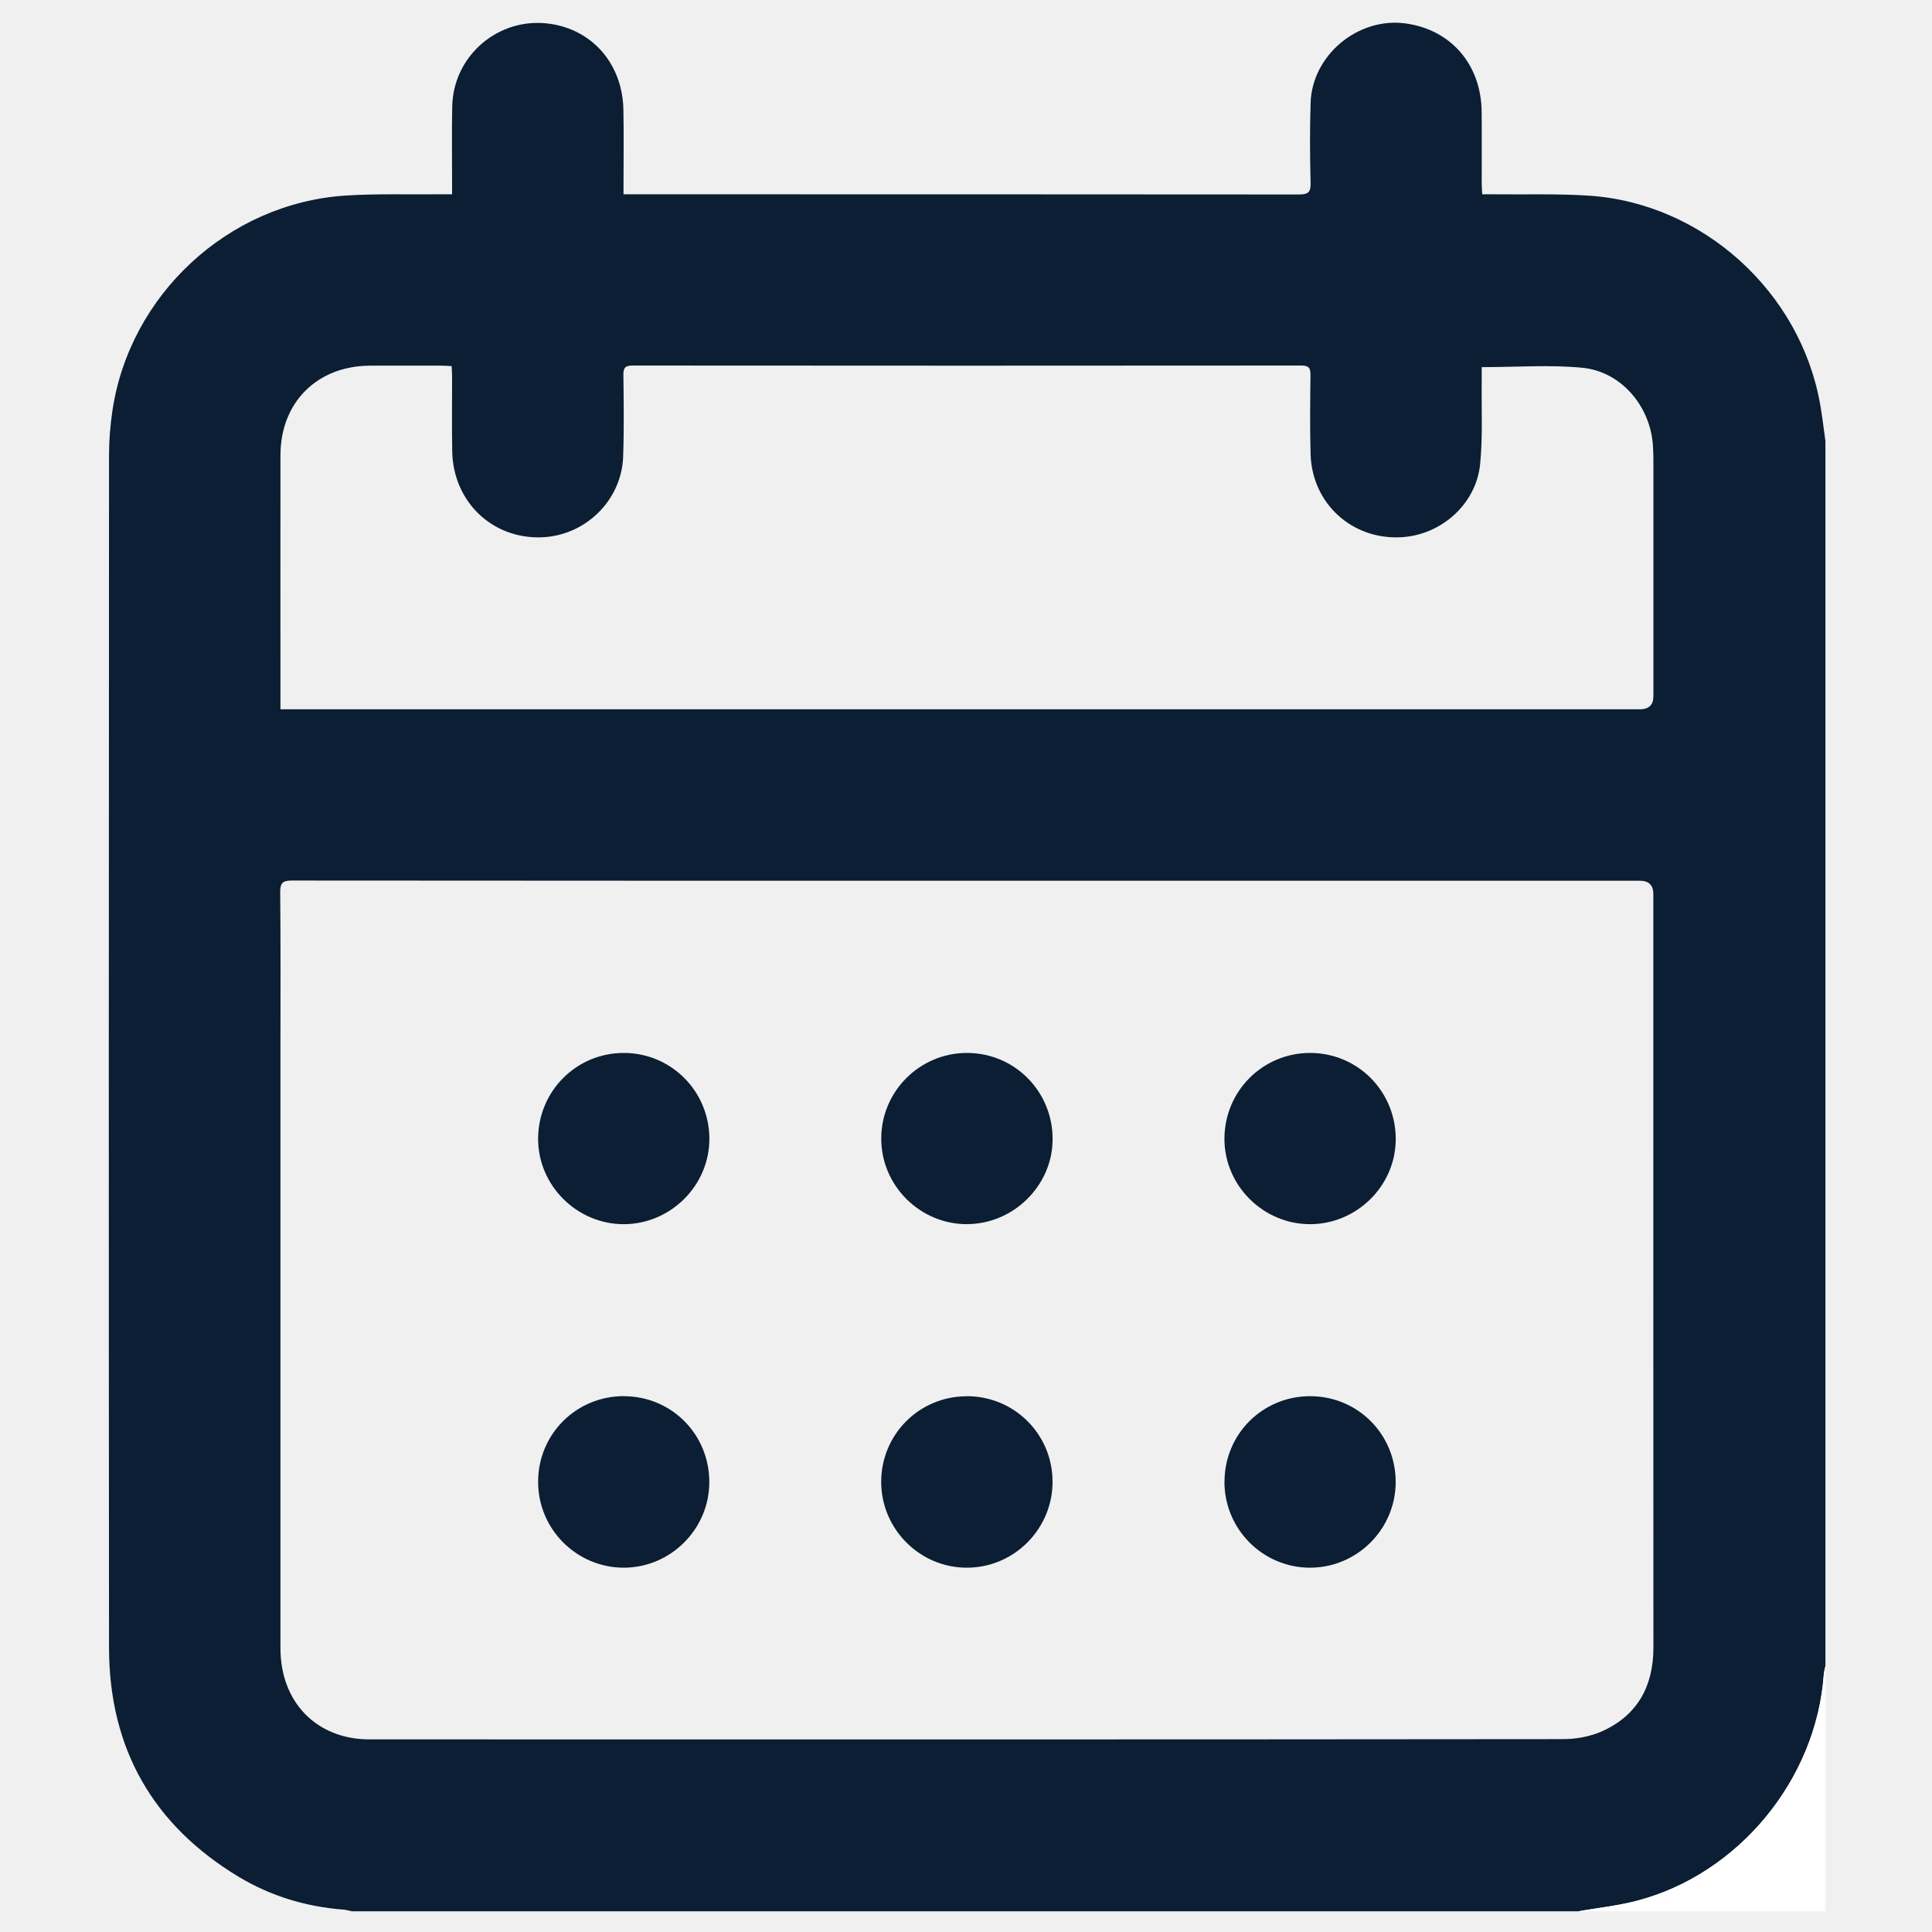
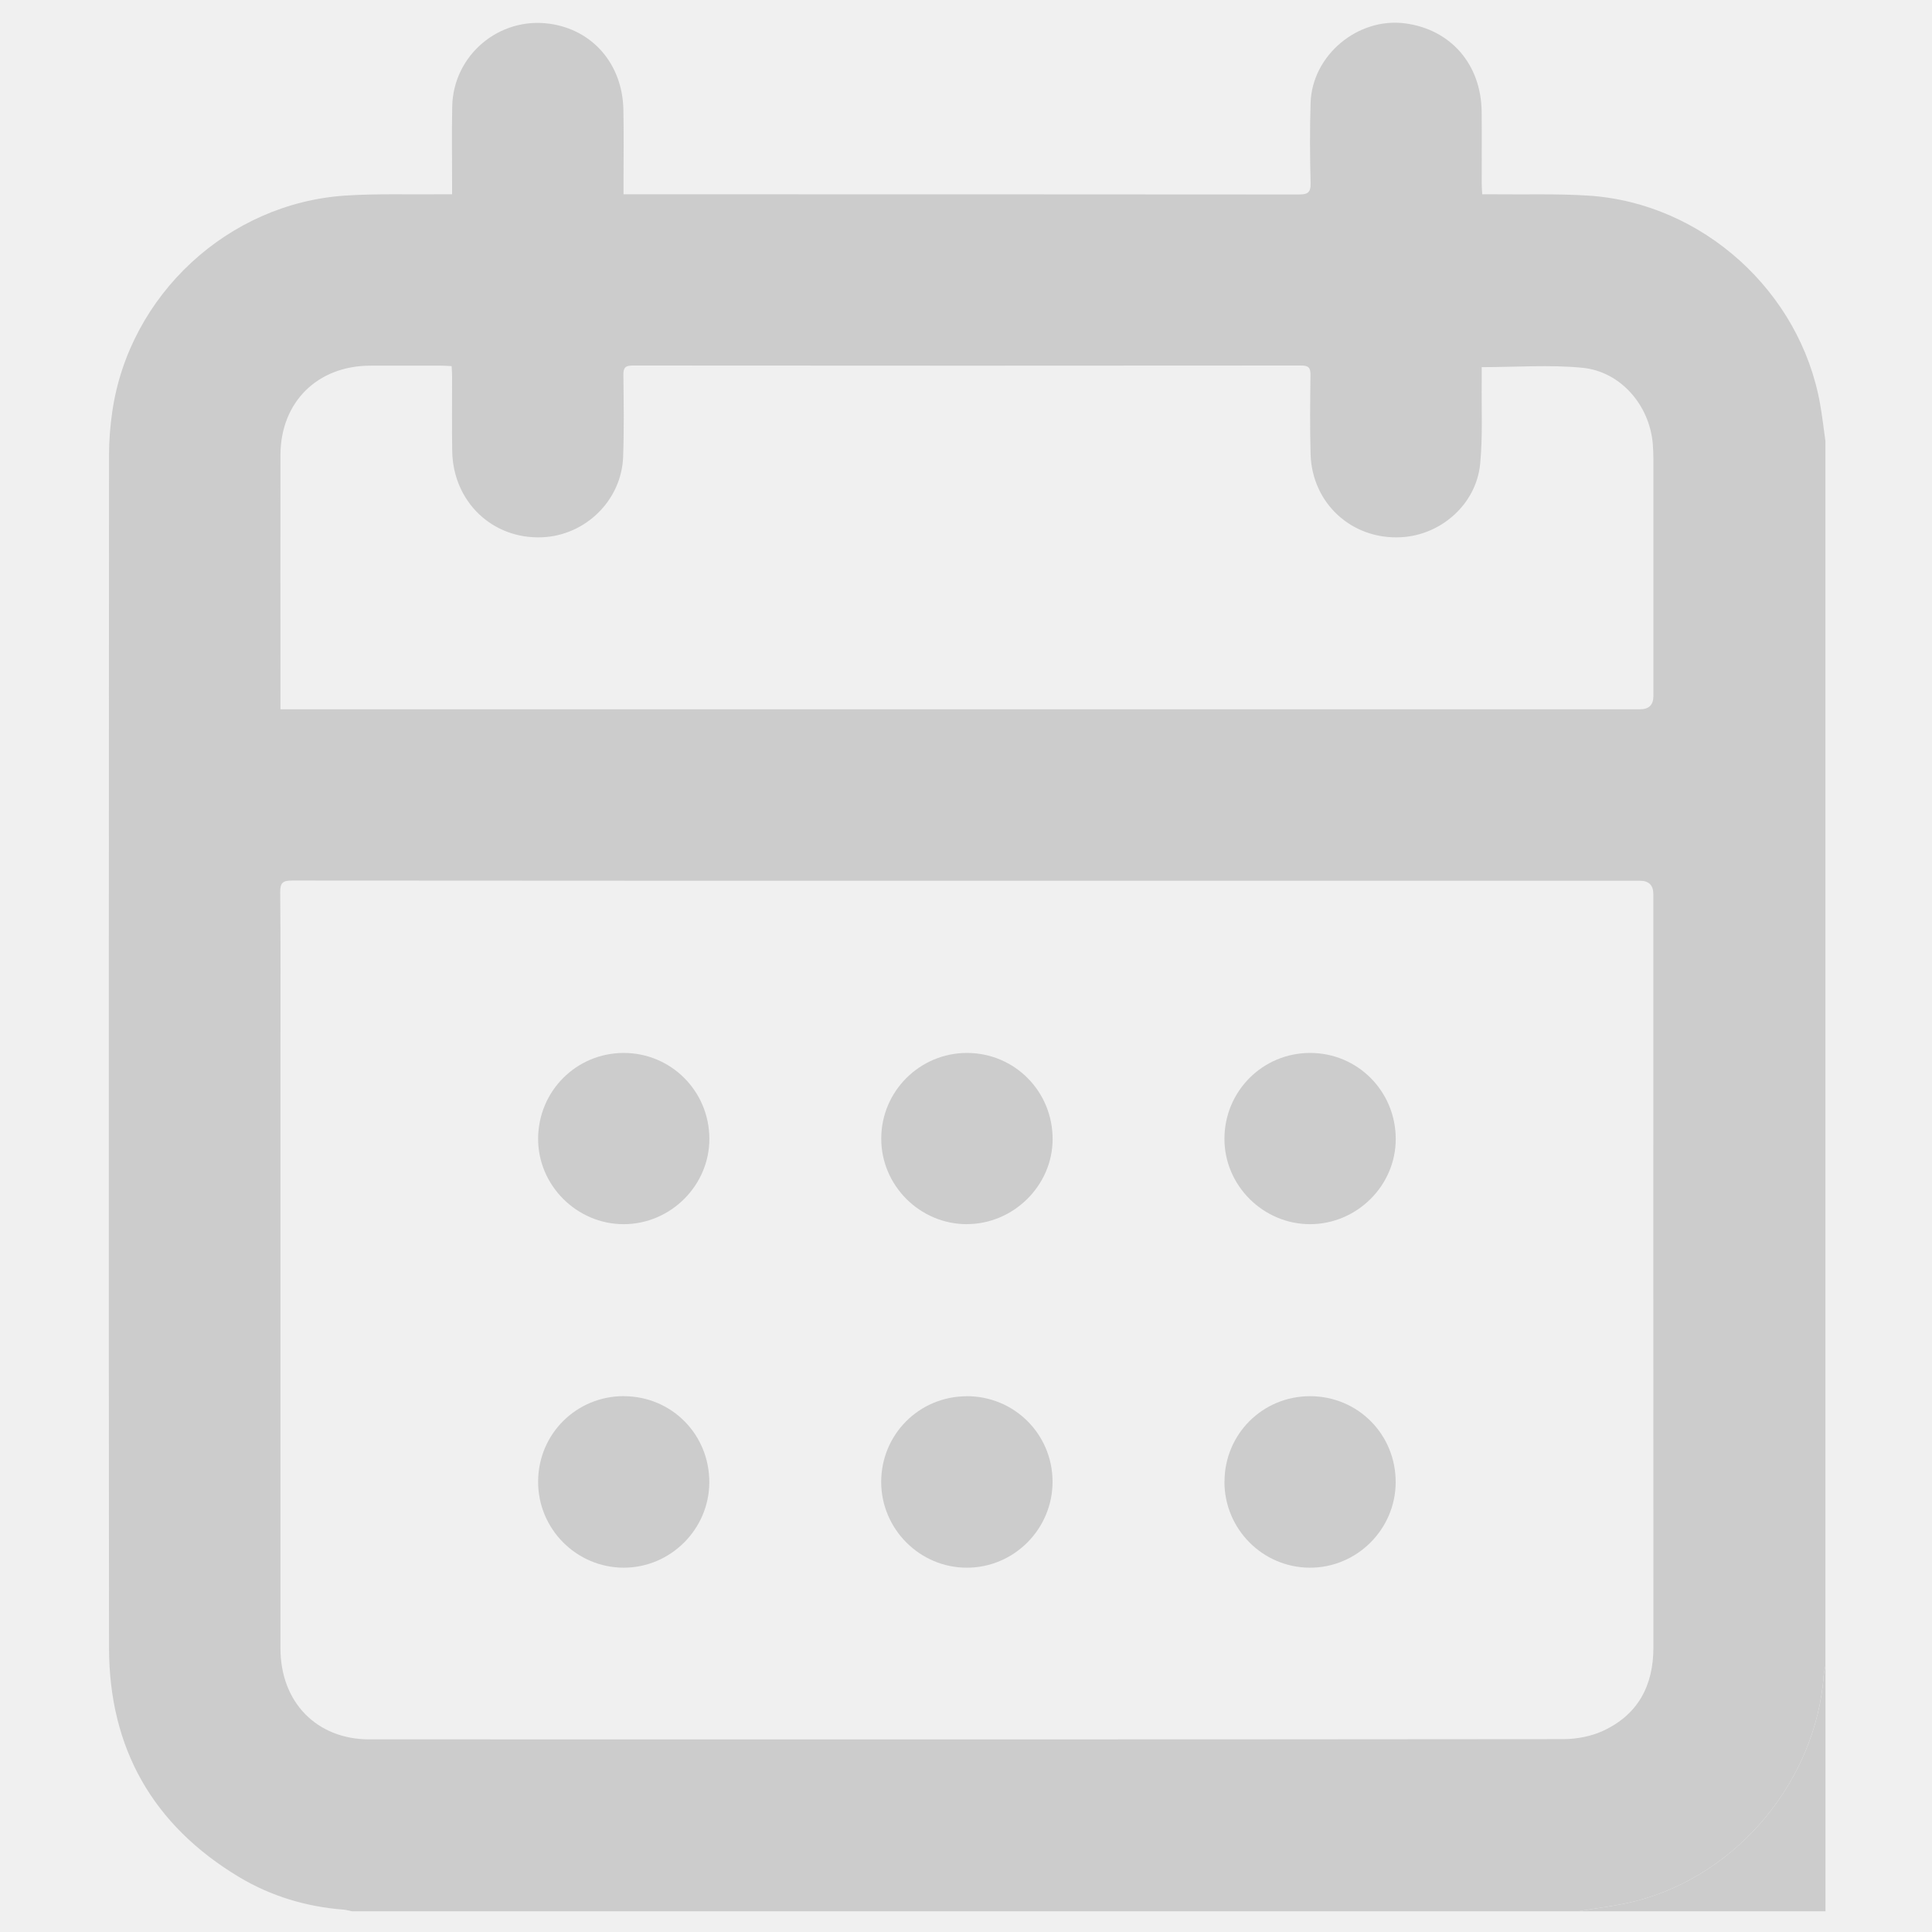
<svg xmlns="http://www.w3.org/2000/svg" id="Layer_1" viewBox="0 0 300 300">
  <defs>
-     <style>.cls-1{fill:#fff;}.cls-1,.cls-2{stroke-width:0px;}.cls-2{fill:#0b1e33;}</style>
+     <style>.cls-1{fill:#ccc;stroke-width:0px;}</style>
  </defs>
-   <path class="cls-2" d="M245.08,296.78H54.63c-.41-.08-.83-.21-1.24-.25-5.81-.44-11.28-2.08-16.26-5.06-13.39-8.04-20.18-19.99-20.2-35.57-.06-61.77-.03-123.55,0-185.32,0-2.23.19-4.49.51-6.7,2.64-18.07,17.96-32.31,36.18-33.51,4.9-.32,9.82-.15,14.74-.2.56,0,1.11,0,1.84,0,0-.7,0-1.21,0-1.73,0-3.96-.06-7.93.02-11.89.15-7.97,7.27-13.98,15.15-12.86,6.67.94,11.28,6.27,11.43,13.32.08,3.82.02,7.64.02,11.46,0,.51,0,1.02,0,1.7.76,0,1.32,0,1.88,0,34.32,0,68.64,0,102.95.03,1.39,0,1.9-.27,1.86-1.79-.11-4.15-.13-8.31,0-12.46.25-7.4,7.35-13.29,14.69-12.32,7.07.94,11.79,6.36,11.87,13.7.04,3.72,0,7.45.01,11.17,0,.51.05,1.02.08,1.67.69,0,1.25,0,1.81,0,4.91.06,9.84-.11,14.74.21,17.65,1.16,32.81,14.88,35.91,32.33.34,1.91.56,3.85.83,5.77v190.2c-.09.46-.22.92-.26,1.39-1.17,16.28-13.23,30.95-29.01,35.08-2.98.78-6.07,1.1-9.11,1.63ZM150.29,136.76c-34.98,0-69.96,0-104.94-.03-1.43,0-1.85.34-1.84,1.81.08,8.02.04,16.04.04,24.06,0,31.12,0,62.24,0,93.36,0,8.35,5.61,14.12,13.79,14.13,61.8.02,123.6.02,185.4-.04,2.04,0,4.25-.41,6.1-1.25,5.46-2.49,7.9-7,7.9-12.97-.02-39-.01-78-.01-116.99q0-2.07-2.08-2.08c-34.79,0-69.58,0-104.37,0ZM230.08,57.01c0,.77,0,1.53,0,2.28-.05,4.25.17,8.52-.24,12.73-.6,6.24-6.03,11.06-12.26,11.4-7.62.42-13.84-5.22-14.07-12.87-.12-4.1-.07-8.21-.02-12.31.01-1.09-.25-1.48-1.42-1.48-34.6.03-69.2.03-103.8,0-1.1,0-1.49.27-1.47,1.44.05,4.25.11,8.5-.04,12.74-.25,6.76-5.85,12.22-12.6,12.49-7.7.31-13.8-5.51-13.94-13.36-.07-3.87-.01-7.73-.02-11.6,0-.51-.04-1.02-.07-1.62-.59-.03-1.05-.07-1.52-.07-3.72,0-7.45-.02-11.17,0-8.19.04-13.87,5.69-13.89,13.87-.02,12.6,0,25.2,0,37.81,0,.51,0,1.02,0,1.68h2.04c69.68,0,139.36,0,209.04,0q2.11,0,2.11-2.04c0-12.22,0-24.44,0-36.66,0-.86-.03-1.72-.1-2.57-.52-5.95-4.98-11.17-10.9-11.76-5.09-.5-10.27-.1-15.64-.1Z" />
+   <path class="cls-1" d="M245.08,296.78H54.63c-.41-.08-.83-.21-1.24-.25-5.81-.44-11.28-2.08-16.26-5.06-13.39-8.04-20.18-19.99-20.2-35.57-.06-61.77-.03-123.55,0-185.32,0-2.23.19-4.49.51-6.7,2.64-18.07,17.96-32.31,36.18-33.51,4.9-.32,9.82-.15,14.74-.2.56,0,1.11,0,1.84,0,0-.7,0-1.21,0-1.73,0-3.96-.06-7.93.02-11.89.15-7.97,7.27-13.98,15.15-12.86,6.67.94,11.28,6.27,11.43,13.32.08,3.82.02,7.64.02,11.46,0,.51,0,1.02,0,1.7.76,0,1.32,0,1.88,0,34.32,0,68.64,0,102.95.03,1.39,0,1.9-.27,1.86-1.79-.11-4.15-.13-8.31,0-12.46.25-7.4,7.35-13.29,14.69-12.32,7.07.94,11.79,6.36,11.87,13.7.04,3.72,0,7.45.01,11.17,0,.51.05,1.02.08,1.67.69,0,1.25,0,1.81,0,4.91.06,9.84-.11,14.74.21,17.65,1.16,32.81,14.88,35.91,32.33.34,1.91.56,3.85.83,5.77v190.2c-.09.46-.22.92-.26,1.39-1.17,16.28-13.23,30.95-29.01,35.08-2.98.78-6.07,1.1-9.11,1.63ZM150.29,136.76c-34.98,0-69.96,0-104.94-.03-1.43,0-1.85.34-1.84,1.81.08,8.02.04,16.04.04,24.06,0,31.12,0,62.24,0,93.36,0,8.35,5.61,14.12,13.79,14.13,61.8.02,123.6.02,185.4-.04,2.04,0,4.25-.41,6.1-1.25,5.46-2.49,7.9-7,7.9-12.97-.02-39-.01-78-.01-116.99q0-2.07-2.08-2.08c-34.79,0-69.58,0-104.37,0ZM230.08,57.01c0,.77,0,1.53,0,2.28-.05,4.25.17,8.52-.24,12.73-.6,6.24-6.03,11.06-12.26,11.4-7.62.42-13.84-5.22-14.07-12.87-.12-4.1-.07-8.21-.02-12.31.01-1.09-.25-1.48-1.42-1.48-34.6.03-69.2.03-103.8,0-1.1,0-1.49.27-1.47,1.44.05,4.25.11,8.5-.04,12.74-.25,6.76-5.85,12.22-12.6,12.49-7.7.31-13.8-5.51-13.94-13.36-.07-3.87-.01-7.73-.02-11.6,0-.51-.04-1.02-.07-1.62-.59-.03-1.05-.07-1.52-.07-3.72,0-7.45-.02-11.17,0-8.19.04-13.87,5.69-13.89,13.87-.02,12.6,0,25.2,0,37.81,0,.51,0,1.02,0,1.68h2.04c69.68,0,139.36,0,209.04,0q2.11,0,2.11-2.04c0-12.22,0-24.44,0-36.66,0-.86-.03-1.72-.1-2.57-.52-5.95-4.98-11.17-10.9-11.76-5.09-.5-10.27-.1-15.64-.1Z" />
  <path class="cls-1" d="M245.08,296.78c3.04-.53,6.14-.85,9.11-1.63,15.77-4.13,27.83-18.79,29.01-35.08.03-.47.17-.93.26-1.39v38.1h-38.38Z" />
-   <path class="cls-2" d="M150.08,216.8c7.37-.03,13.31,5.84,13.36,13.2.05,7.38-5.96,13.44-13.32,13.43-7.3,0-13.28-6-13.29-13.31,0-7.37,5.88-13.28,13.24-13.31Z" />
-   <path class="cls-2" d="M190.14,230.06c.02-7.38,5.91-13.26,13.29-13.26,7.43,0,13.33,5.95,13.29,13.4-.04,7.31-6.06,13.27-13.37,13.23-7.31-.04-13.24-6.03-13.22-13.37Z" />
-   <path class="cls-2" d="M96.9,216.8c7.44.03,13.3,5.99,13.24,13.45-.06,7.24-6.03,13.17-13.27,13.18-7.37,0-13.37-6.04-13.31-13.43.05-7.38,5.97-13.23,13.35-13.21Z" />
-   <path class="cls-2" d="M150.14,190.09c-7.31,0-13.32-6.01-13.3-13.31.01-7.33,5.98-13.28,13.31-13.28,7.4,0,13.33,5.98,13.3,13.42-.02,7.17-6.08,13.16-13.31,13.16Z" />
-   <path class="cls-2" d="M96.85,163.5c7.35,0,13.26,5.91,13.3,13.28.04,7.27-5.99,13.3-13.3,13.31-7.3,0-13.33-6.04-13.29-13.31.04-7.38,5.95-13.28,13.3-13.28Z" />
-   <path class="cls-2" d="M203.46,190.09c-7.3.02-13.35-6-13.33-13.28.02-7.37,5.92-13.29,13.27-13.31,7.4-.02,13.34,5.95,13.33,13.39-.01,7.21-6.01,13.17-13.27,13.2Z" />
+   <path class="cls-1" d="M150.08,216.8c7.37-.03,13.31,5.84,13.36,13.2.05,7.38-5.96,13.44-13.32,13.43-7.3,0-13.28-6-13.29-13.31,0-7.37,5.88-13.28,13.24-13.31Z" />
+   <path class="cls-1" d="M190.14,230.06c.02-7.38,5.91-13.26,13.29-13.26,7.43,0,13.33,5.95,13.29,13.4-.04,7.31-6.06,13.27-13.37,13.23-7.31-.04-13.24-6.03-13.22-13.37Z" />
+   <path class="cls-1" d="M96.9,216.8c7.44.03,13.3,5.99,13.24,13.45-.06,7.24-6.03,13.17-13.27,13.18-7.37,0-13.37-6.04-13.31-13.43.05-7.38,5.97-13.23,13.35-13.21Z" />
+   <path class="cls-1" d="M150.14,190.09c-7.31,0-13.32-6.01-13.3-13.31.01-7.33,5.98-13.28,13.31-13.28,7.4,0,13.33,5.98,13.3,13.42-.02,7.17-6.08,13.16-13.31,13.16Z" />
+   <path class="cls-1" d="M96.85,163.5c7.35,0,13.26,5.91,13.3,13.28.04,7.27-5.99,13.3-13.3,13.31-7.3,0-13.33-6.04-13.29-13.31.04-7.38,5.95-13.28,13.3-13.28Z" />
+   <path class="cls-1" d="M203.46,190.09c-7.3.02-13.35-6-13.33-13.28.02-7.37,5.92-13.29,13.27-13.31,7.4-.02,13.34,5.95,13.33,13.39-.01,7.21-6.01,13.17-13.27,13.2Z" />
</svg>
